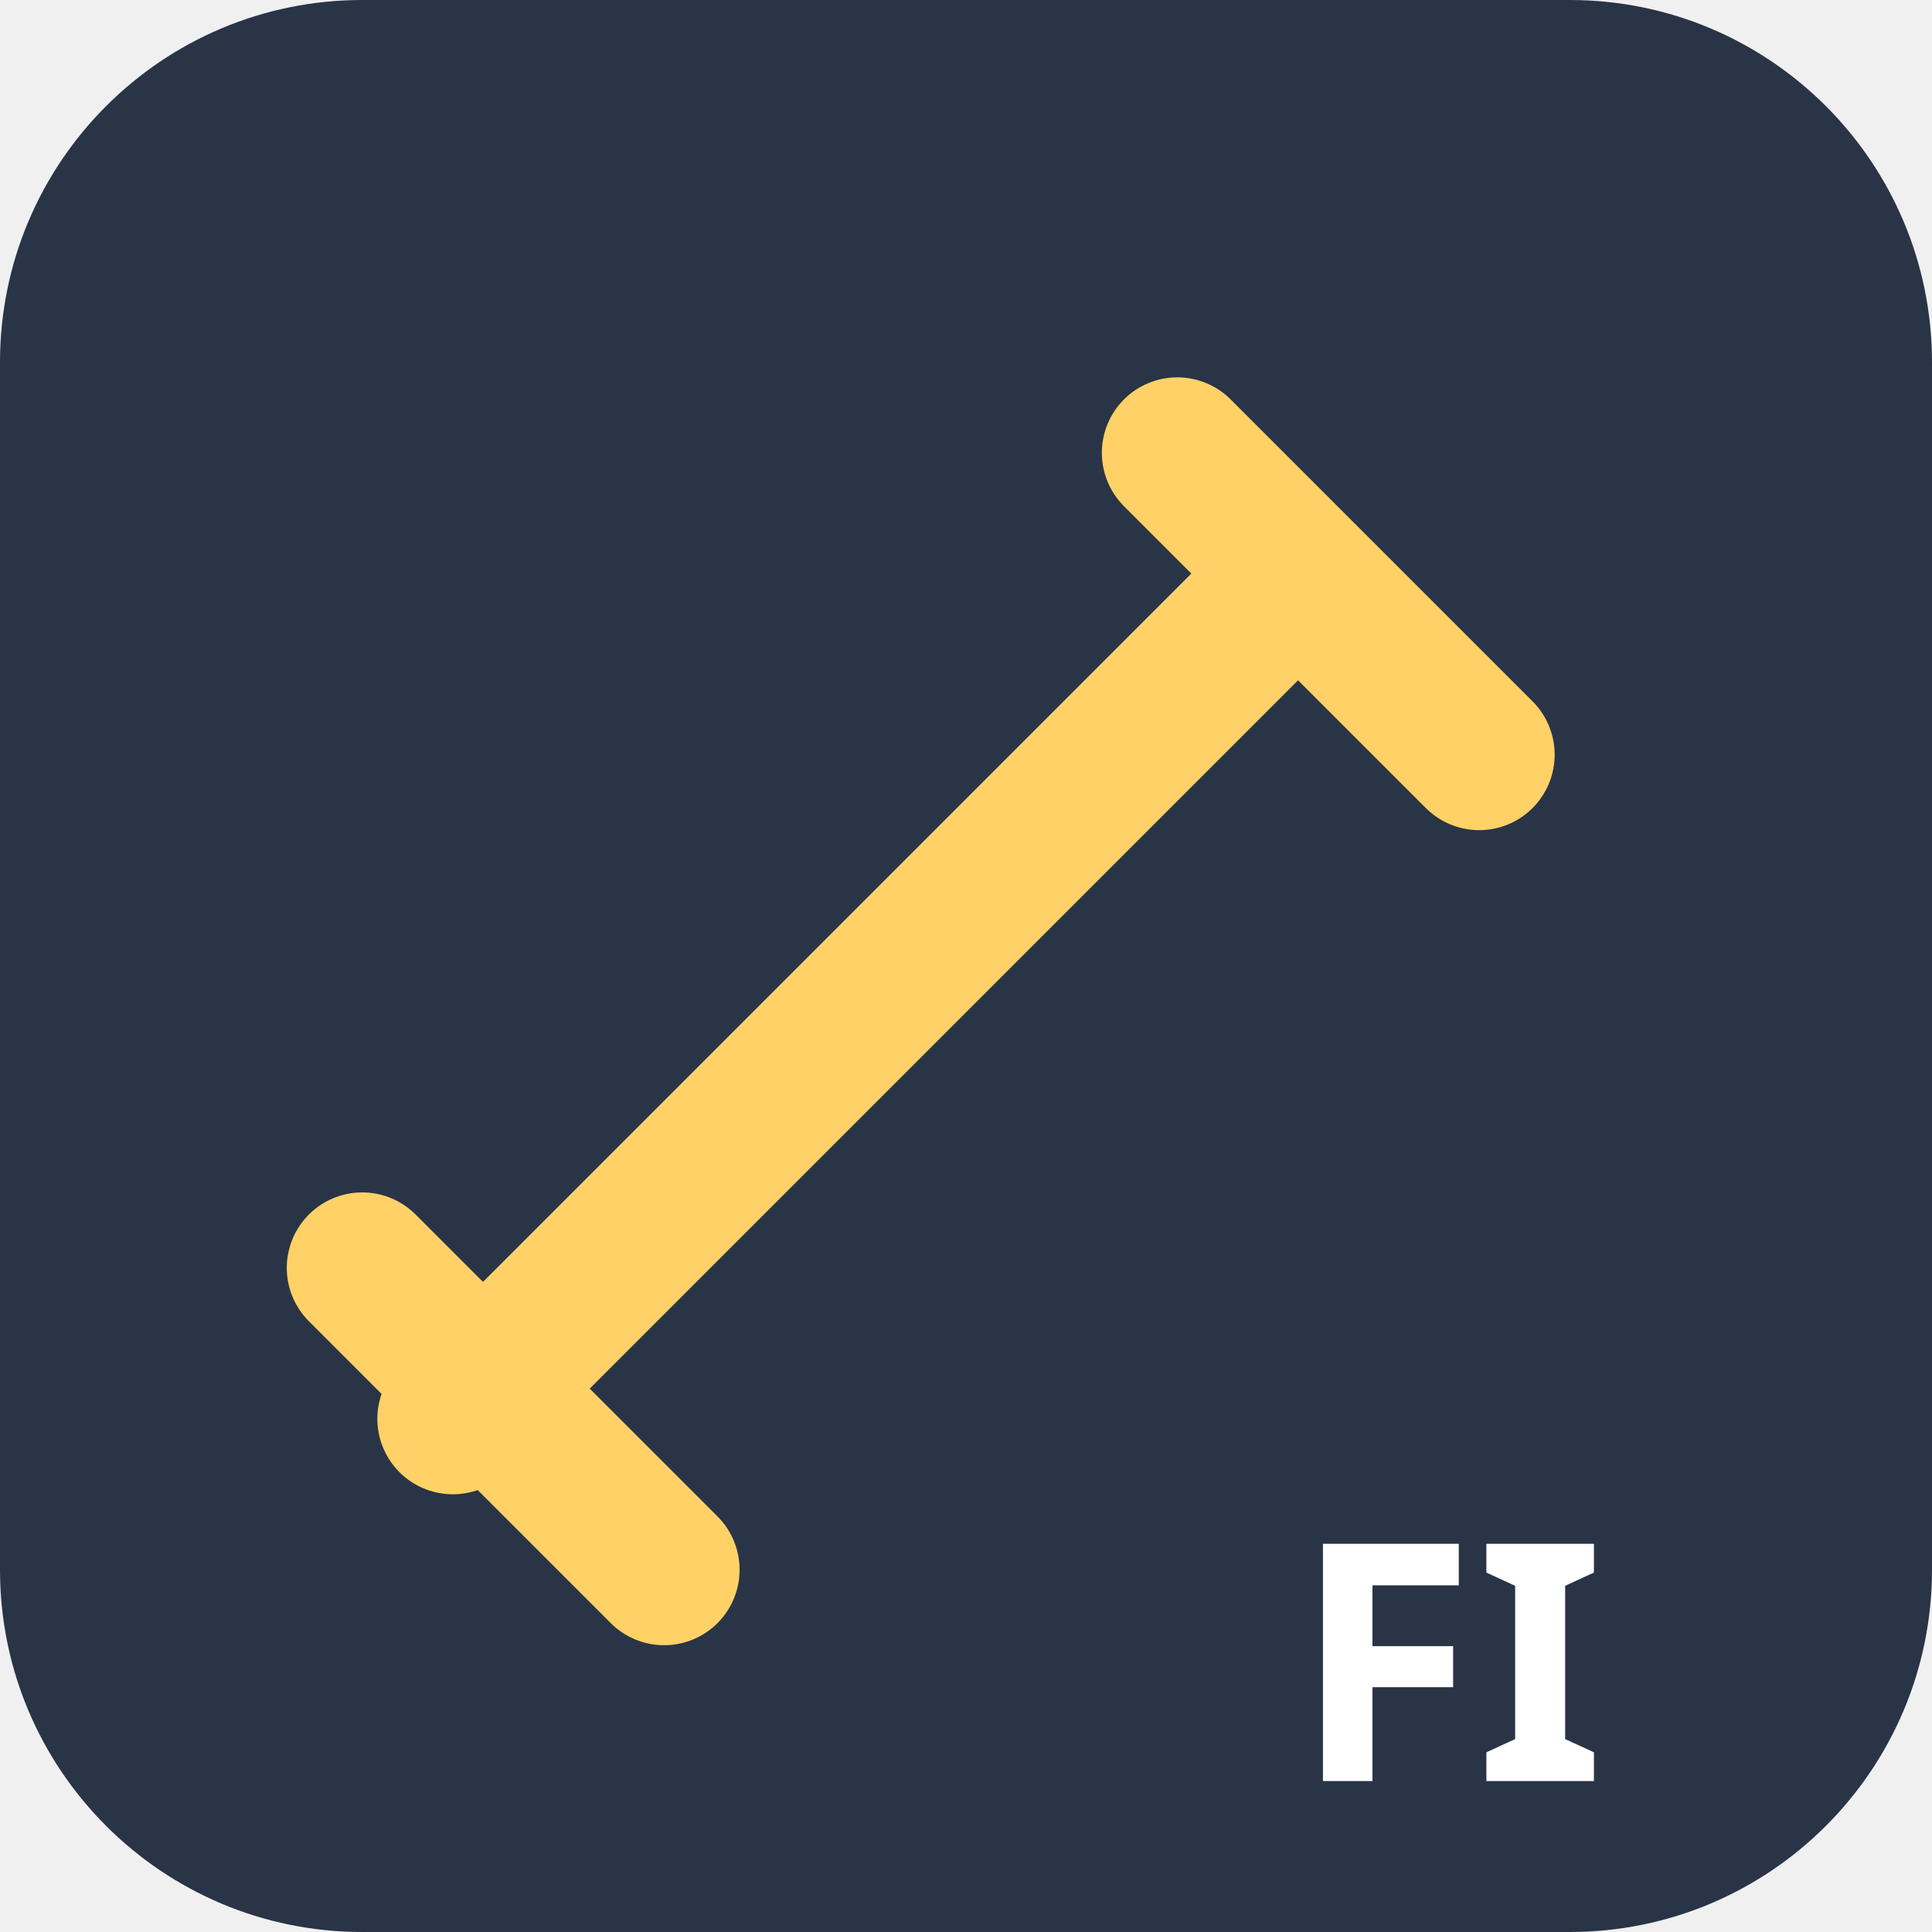
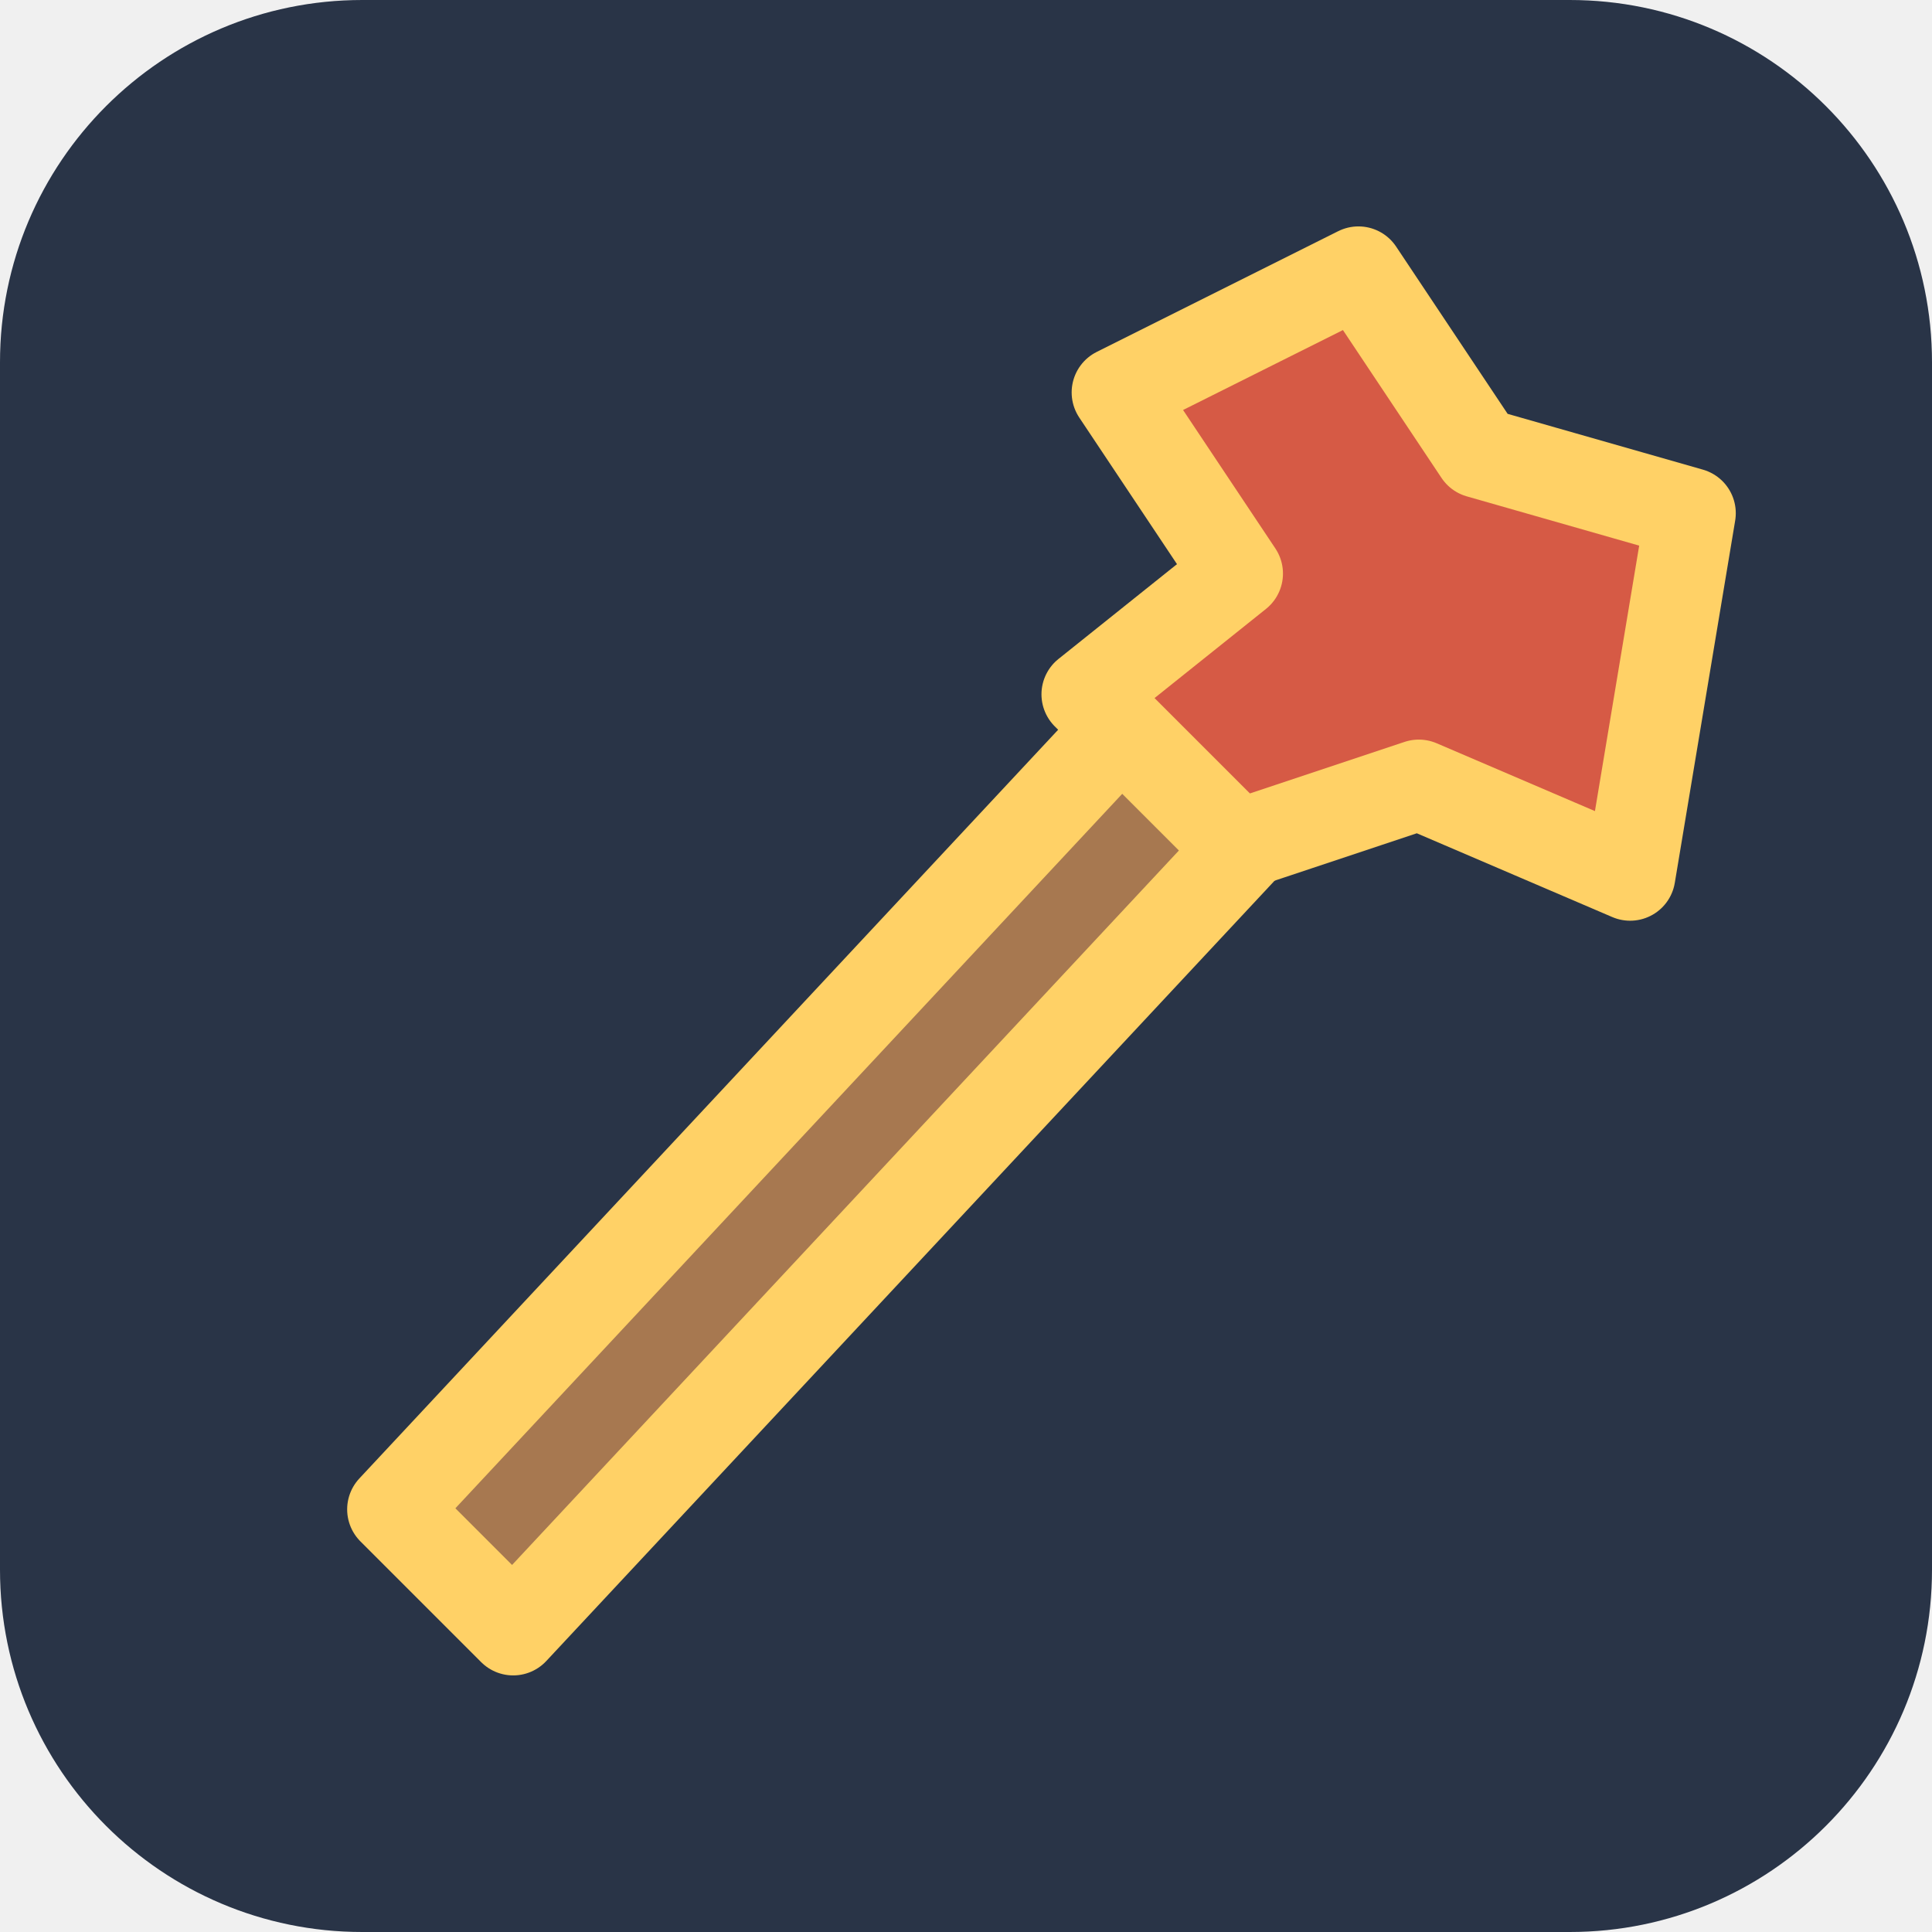
<svg xmlns="http://www.w3.org/2000/svg" viewBox="0 0 64 64">
  <rect width="64" height="64" rx="12" fill="#293447" />
-   <g stroke="#ffd166" stroke-width="5" fill="none" stroke-linecap="round" stroke-linejoin="round">
-     <path d="M15 47L43 19M39 15L49 25M12 42L22 52" />
+   <g stroke="#ffd166" stroke-width="3" fill="none" stroke-linecap="round" stroke-linejoin="round">
+     <path d="M13 50l28-30 4 4-28 30z" fill="#a77850" />
+     <path d="M37 13l8-4 4 6 7 2-2 12-7-3-6 2-5-5 5-4z" fill="#d65a45" />
  </g>
-   <text x="48" y="59" text-anchor="middle" fill="#fff" font-family="sans-serif" font-size="11" font-weight="bold">FI</text>
</svg>
